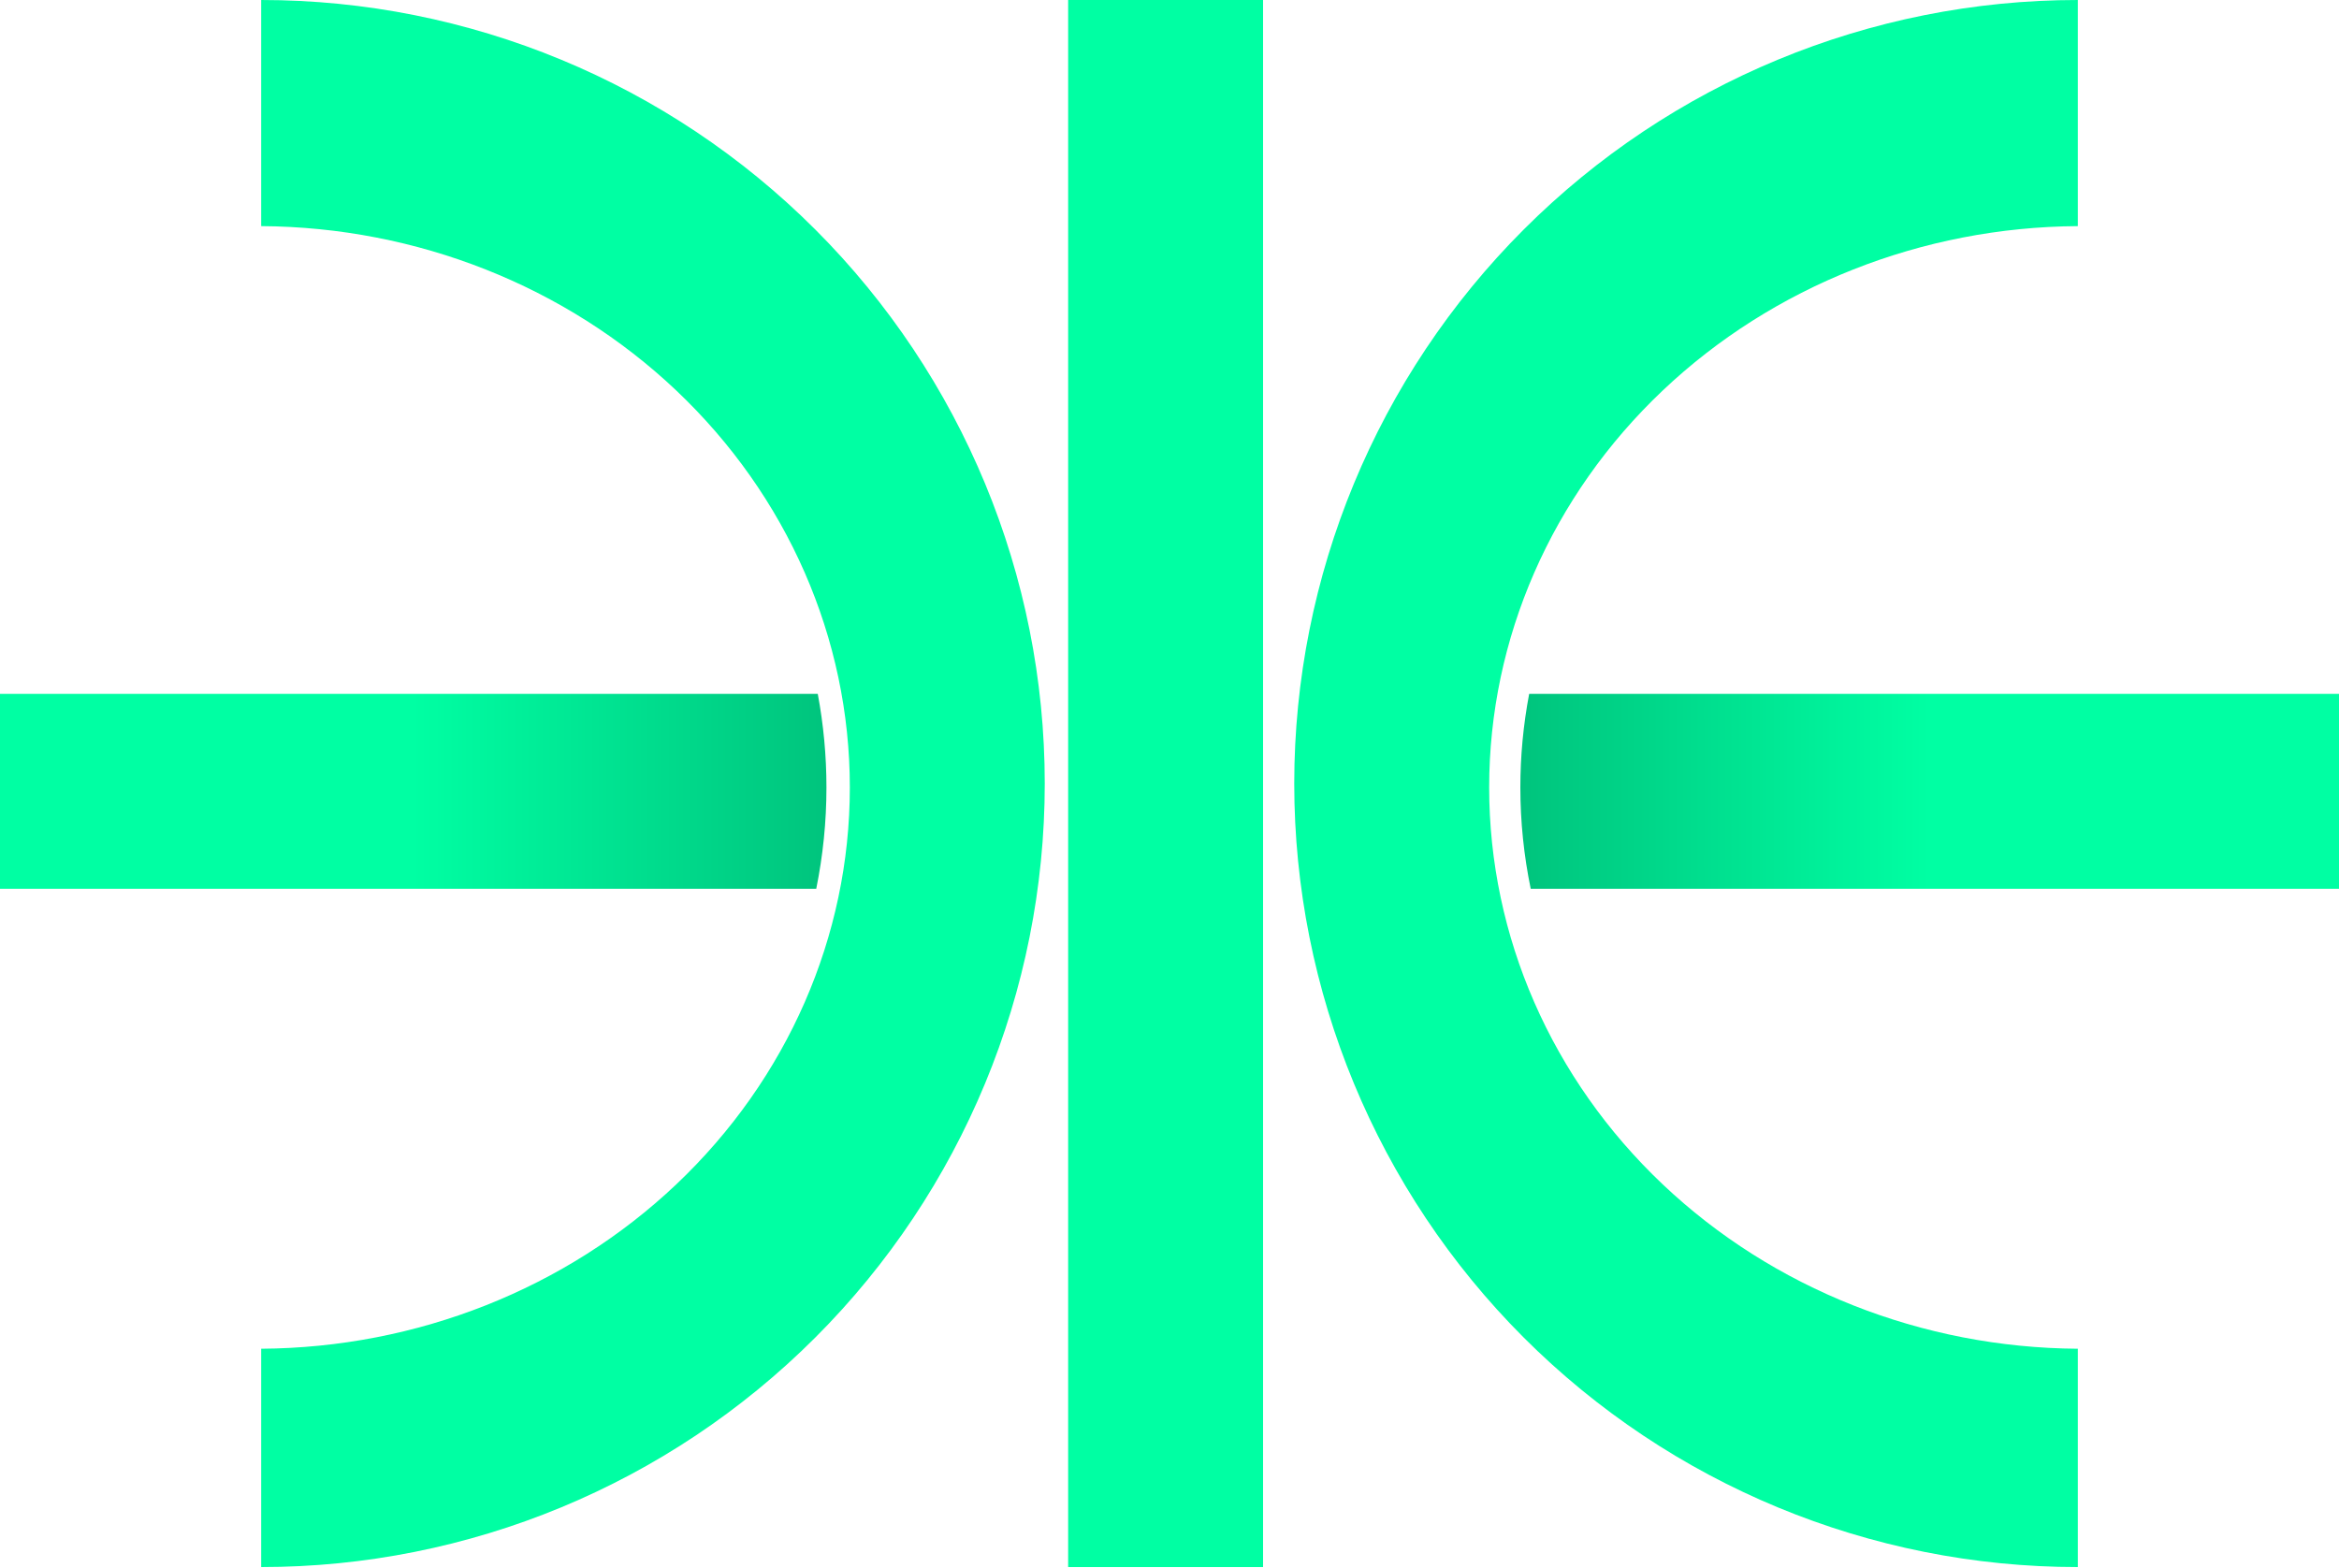
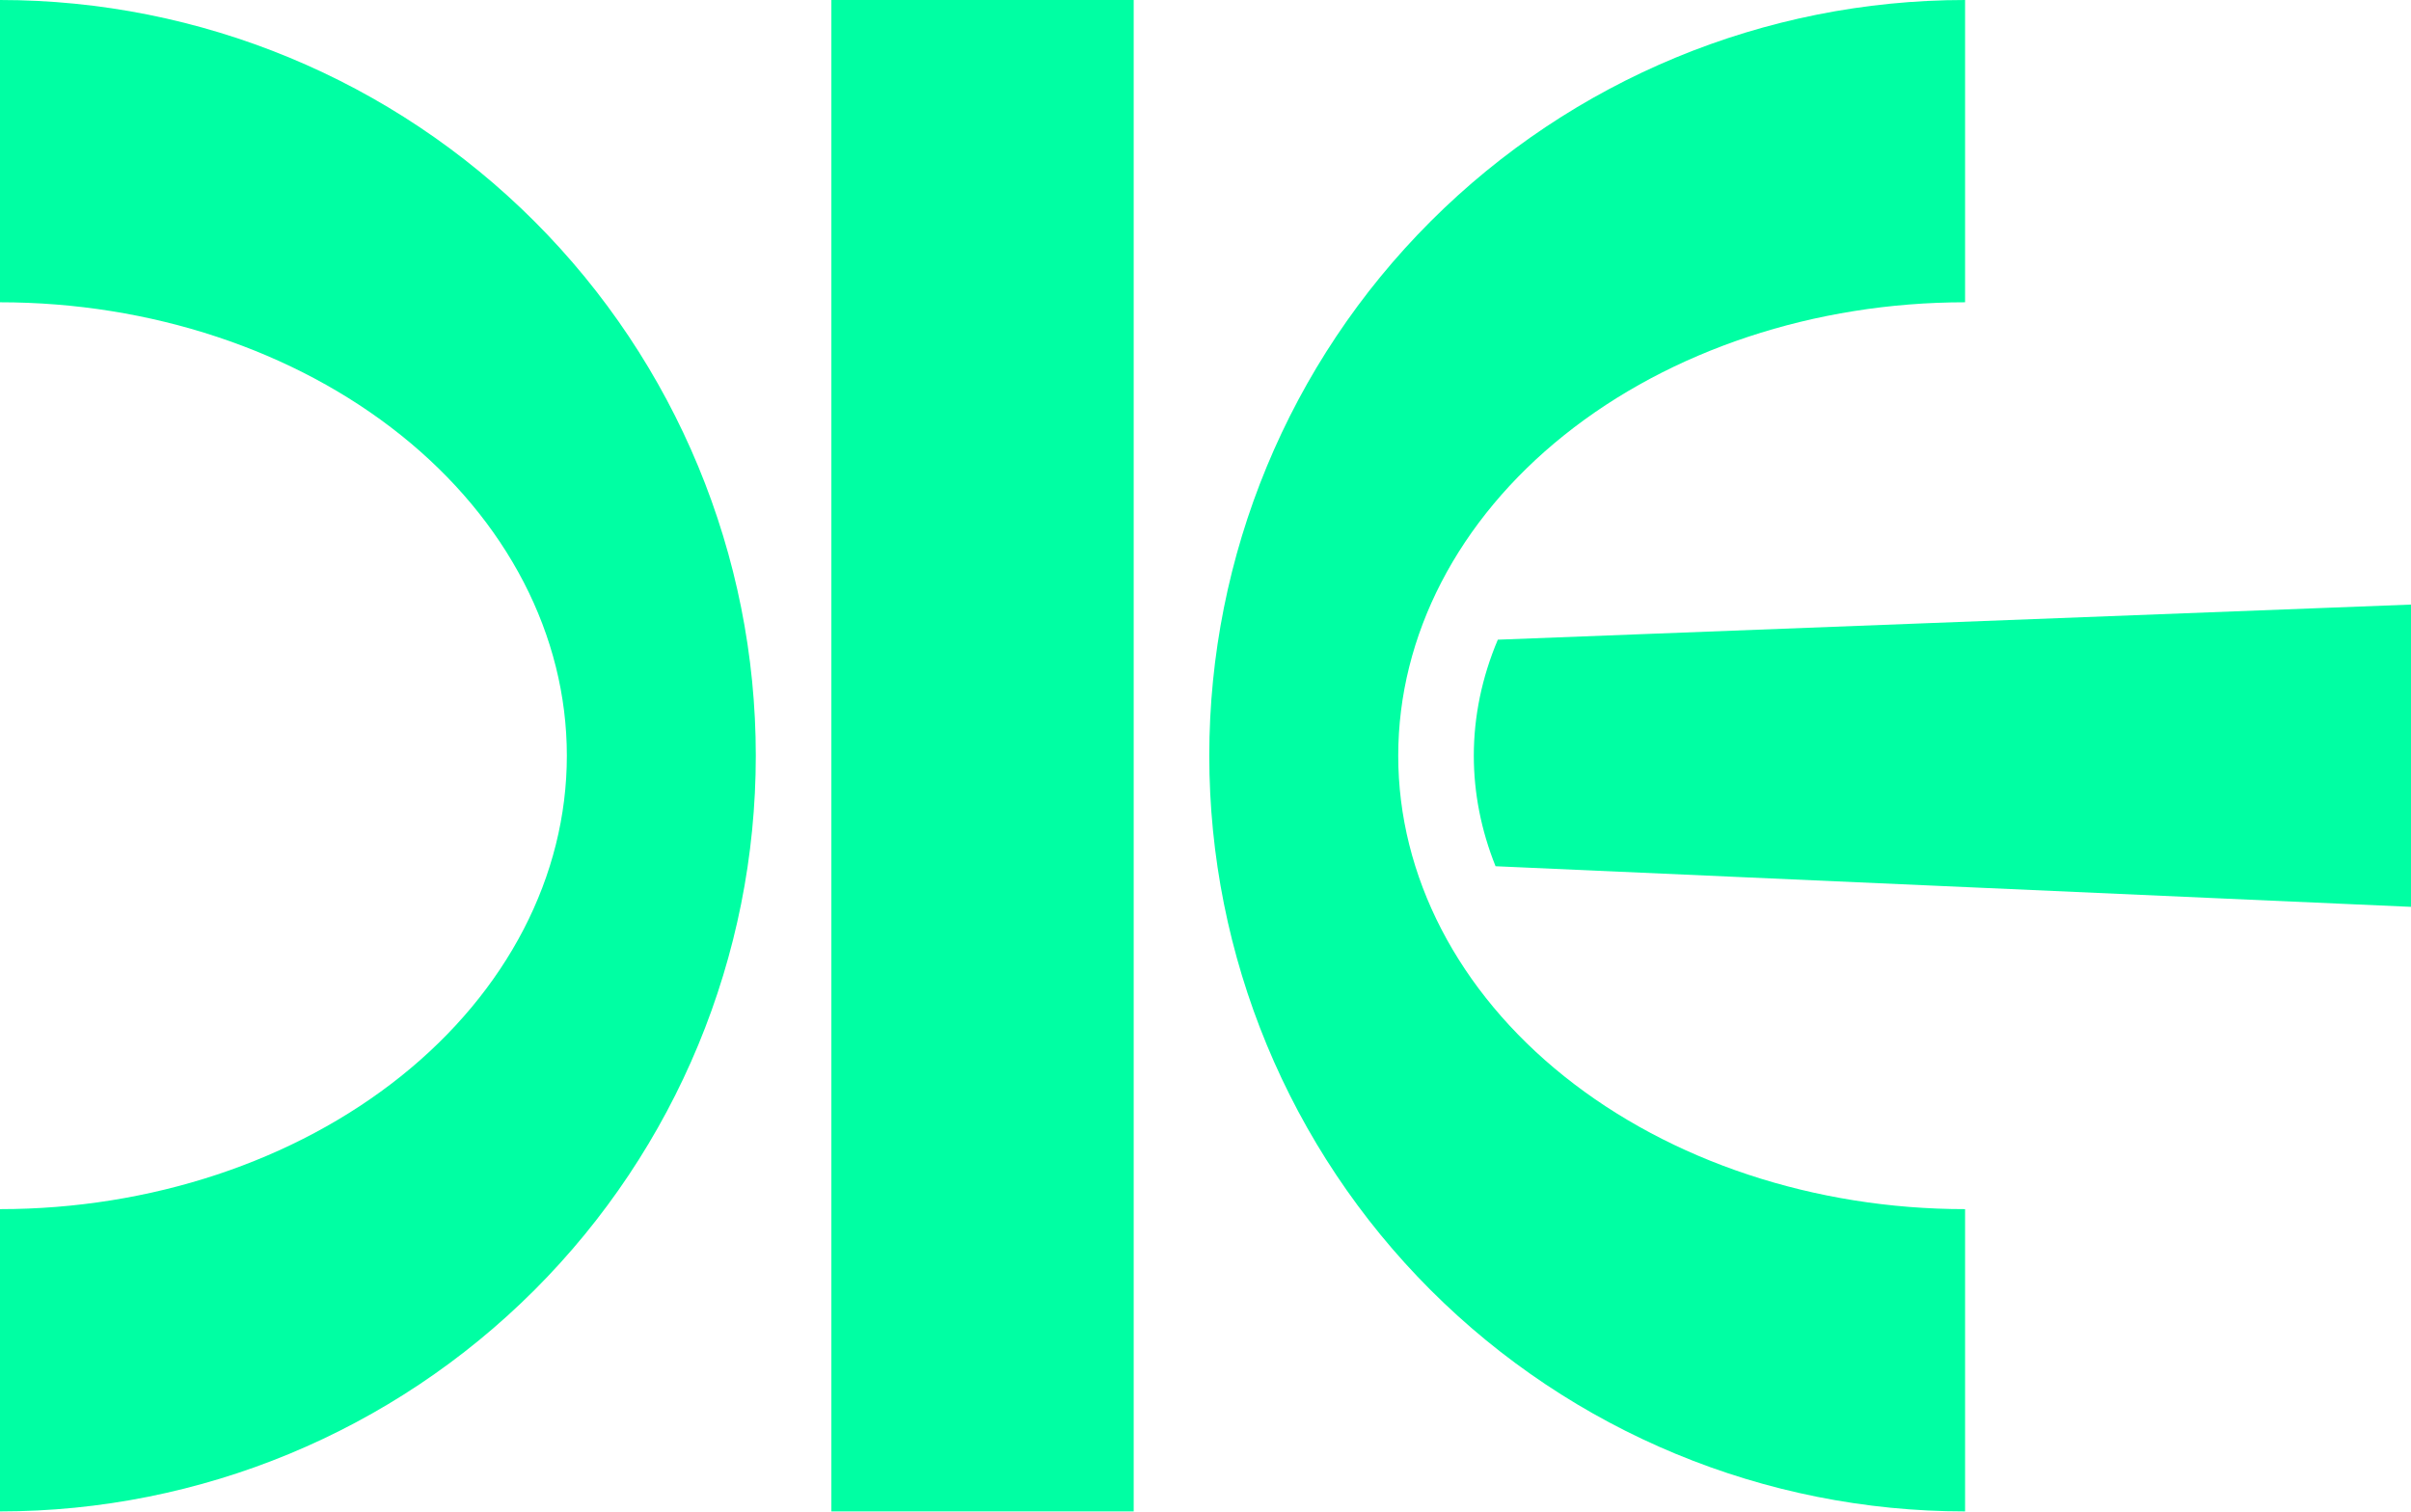
- <svg xmlns="http://www.w3.org/2000/svg" width="300" height="201" viewBox="0 0 300 201" fill="none">
-   <path d="M33.5 0C60.154 3.17849e-07 85.717 10.588 104.564 29.436C123.412 48.283 134 73.846 134 100.5C134 127.154 123.412 152.717 104.564 171.564C85.717 190.412 60.154 201 33.5 201V172.996C53.476 172.872 72.605 165.303 86.74 151.912C100.993 138.409 109 120.096 109 101C109 81.904 100.993 63.59 86.74 50.088C72.605 36.697 53.476 29.127 33.5 29.003V0Z" fill="#00FFA3" />
-   <path d="M104.887 89C105.622 92.937 106 96.951 106 101C106 105.393 105.555 109.744 104.691 114H0V89H104.887Z" fill="url(#paint0_linear_1_34)" />
-   <path d="M266.5 0C239.846 3.17849e-07 214.283 10.588 195.436 29.436C176.588 48.283 166 73.846 166 100.5C166 127.154 176.588 152.717 195.436 171.564C214.283 190.412 239.846 201 266.5 201V172.996C246.524 172.872 227.395 165.303 213.26 151.912C199.007 138.409 191 120.096 191 101C191 81.904 199.007 63.59 213.26 50.088C227.395 36.697 246.524 29.127 266.5 29.003V0Z" fill="#00FFA3" />
-   <path d="M300 114H196.33C195.452 109.745 195 105.393 195 101C195 96.95 195.384 92.936 196.131 89H300V114Z" fill="url(#paint1_linear_1_34)" />
-   <rect x="137" width="25" height="201" fill="#00FFA3" />
-   <defs>
-     <linearGradient id="paint0_linear_1_34" x1="0" y1="101.5" x2="106" y2="101.5" gradientUnits="userSpaceOnUse">
-       <stop offset="0.5" stop-color="#00FFA3" />
-       <stop offset="1" stop-color="#00C47D" />
-     </linearGradient>
-     <linearGradient id="paint1_linear_1_34" x1="195" y1="101.5" x2="300" y2="101.5" gradientUnits="userSpaceOnUse">
-       <stop stop-color="#00C47D" />
-       <stop offset="0.5" stop-color="#00FFA3" />
-     </linearGradient>
-   </defs>
+ <svg xmlns="http://www.w3.org/2000/svg" width="319" height="200" viewBox="0 0 319 200" fill="none">
+   <path d="M0 0C26.522 3.16267e-07 51.957 10.536 70.711 29.289C89.465 48.043 100 73.478 100 100C100 126.522 89.465 151.957 70.711 170.711C51.957 189.464 26.521 200 0 200V160C19.891 160 38.968 153.679 53.033 142.427C67.098 131.175 75 115.913 75 100C75 84.087 67.098 68.825 53.033 57.573C38.968 46.321 19.891 40 0 40V0ZM150 200H110V0H150V200ZM260 40C240.109 40 221.032 46.321 206.967 57.573C192.902 68.825 185 84.087 185 100C185 115.913 192.902 131.175 206.967 142.427C221.032 153.679 240.109 160 260 160V200C233.478 200 208.043 189.465 189.289 170.711C170.536 151.957 160 126.522 160 100C160 73.478 170.535 48.043 189.289 29.289C208.043 10.536 233.478 3.16267e-07 260 0V40ZM319 120L197.876 114.624C195.965 109.859 195 104.923 195 100C195 94.825 196.066 89.636 198.177 84.647L319 80V120Z" fill="#00FFA3" />
</svg>
